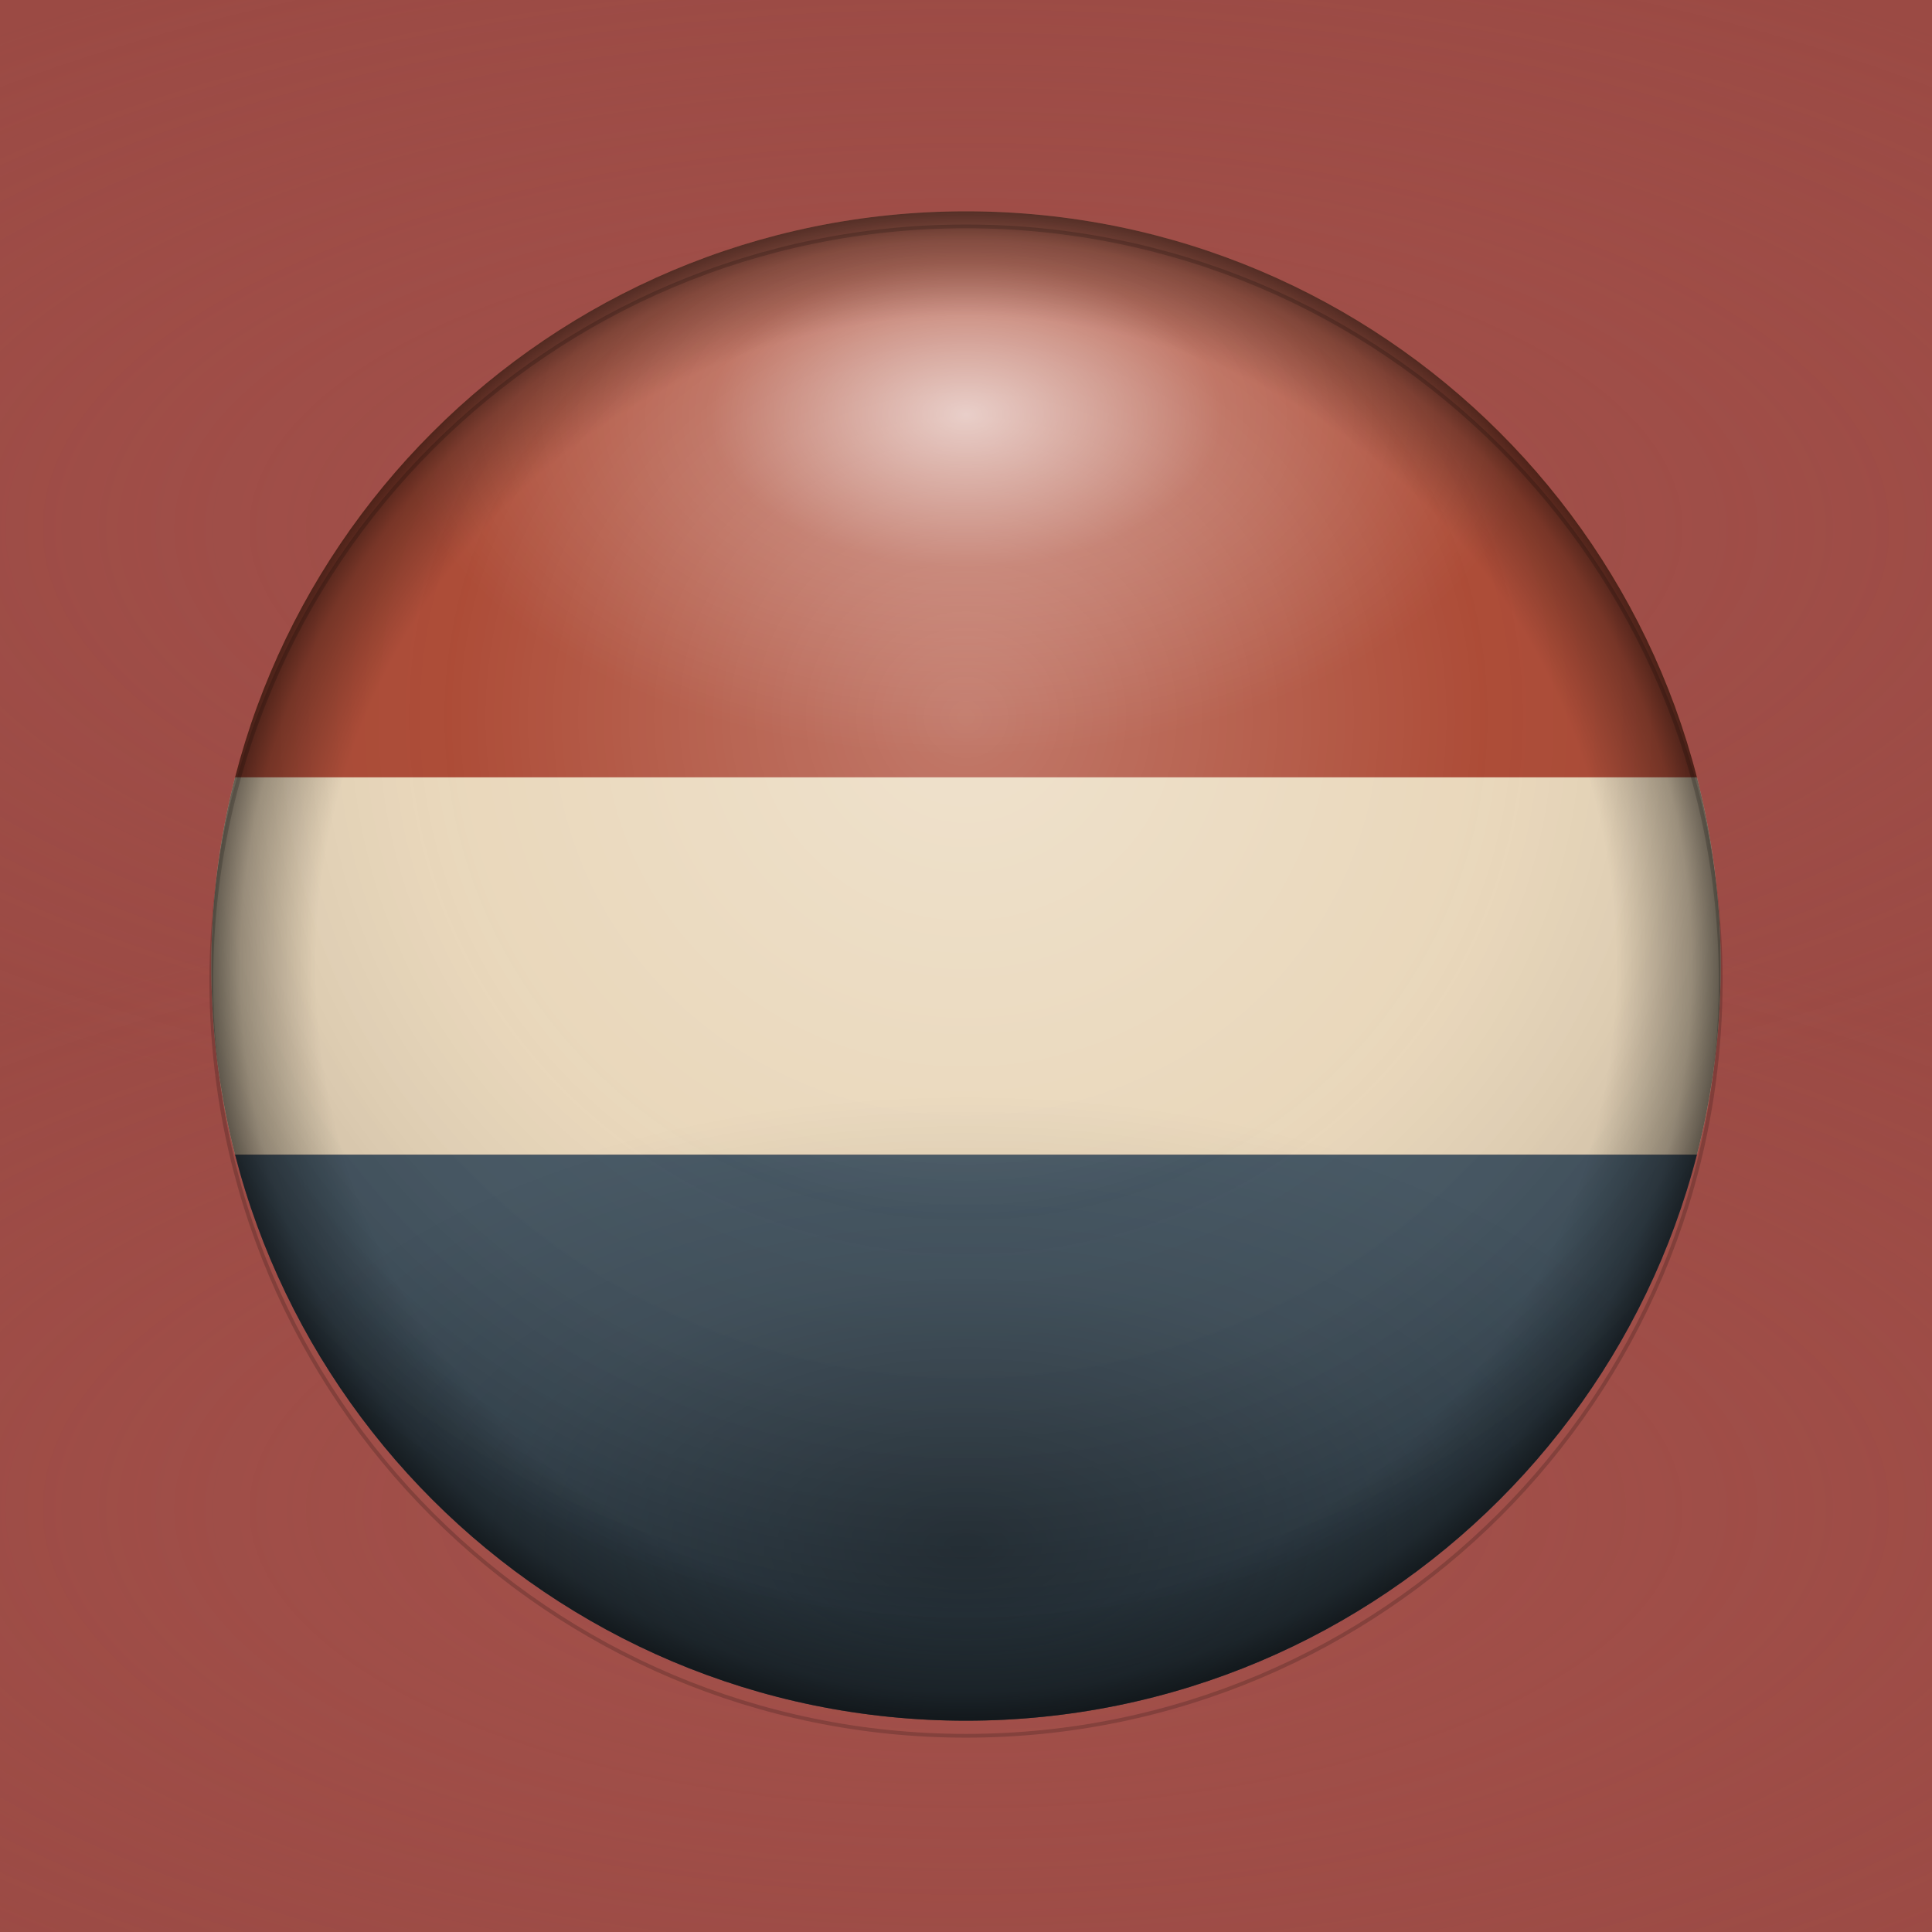
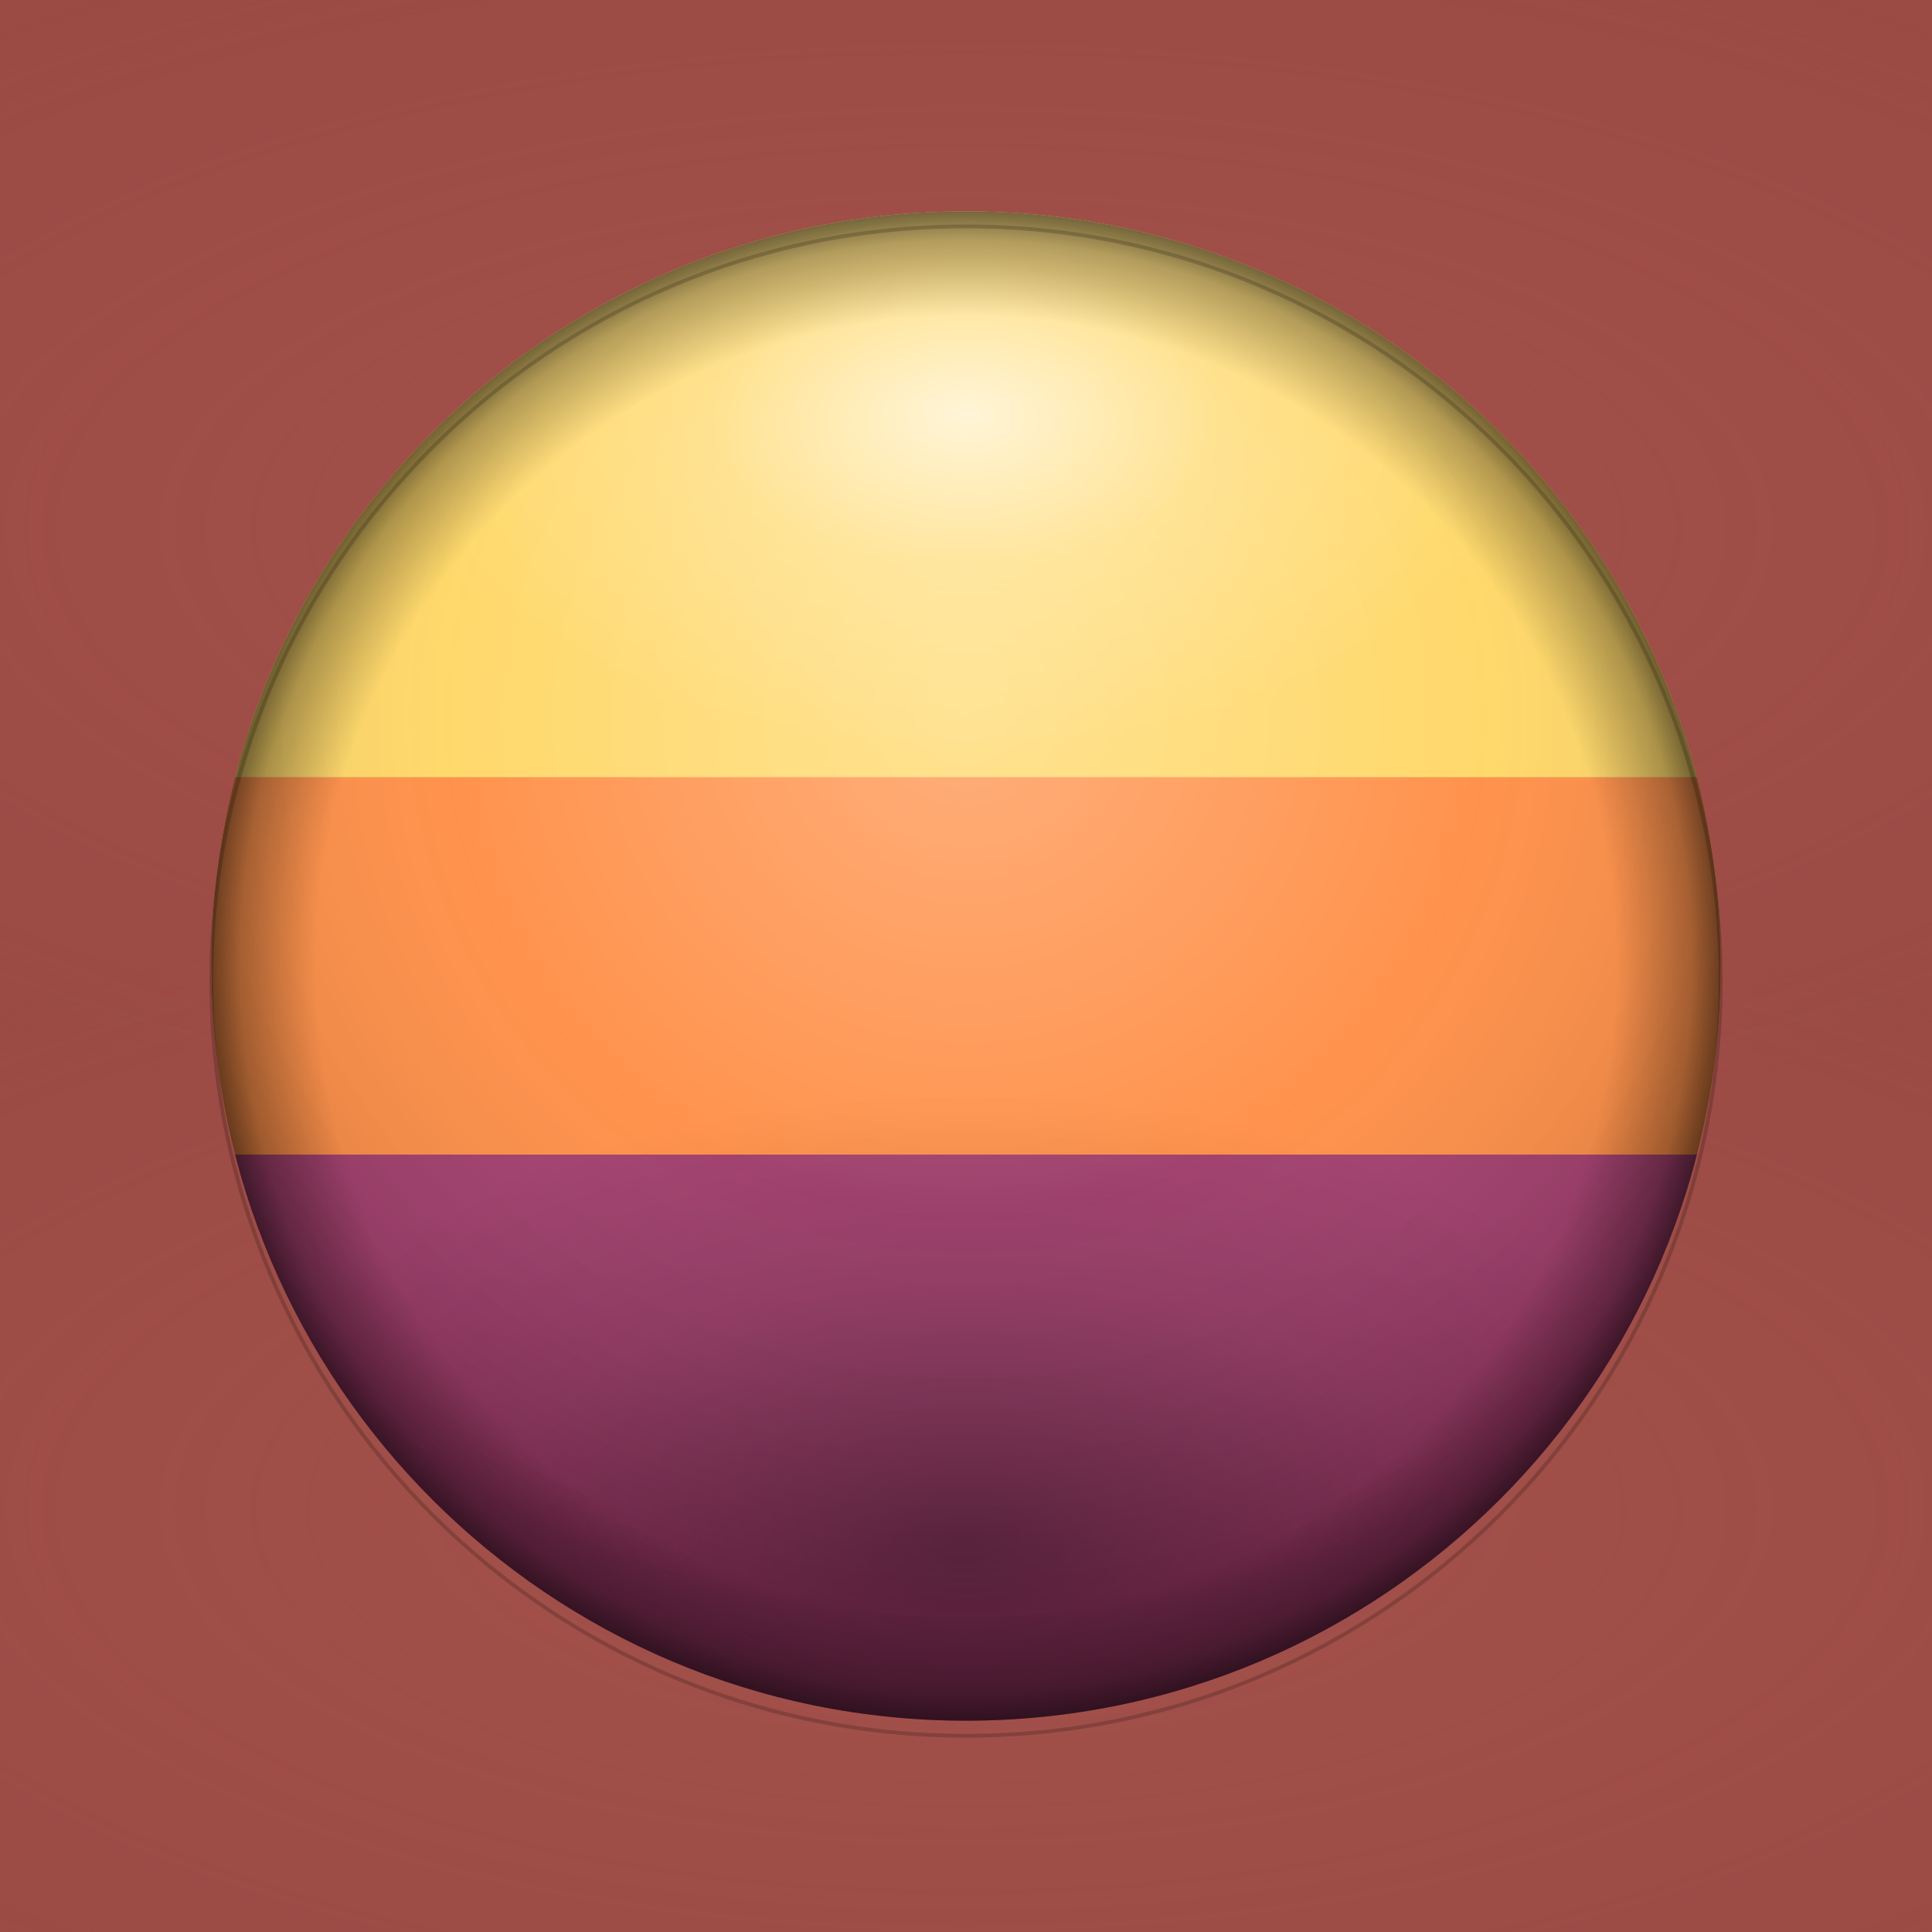
<svg xmlns="http://www.w3.org/2000/svg" width="1024" height="1024" viewBox="0 0 1024 1024" fill="none">
  <defs>
    <linearGradient id="bgVertical" x1="512" y1="0" x2="512" y2="1024" gradientUnits="userSpaceOnUse">
      <stop offset="0" stop-color="#9B4A44" />
      <stop offset="1" stop-color="#9B4A44" />
    </linearGradient>
    <radialGradient id="bgGlowTop" cx="0" cy="0" r="1" gradientUnits="userSpaceOnUse" gradientTransform="translate(512 280) rotate(90) scale(340 820)">
      <stop offset="0" stop-color="#B5605A" stop-opacity="0.32" />
      <stop offset="1" stop-color="#B5605A" stop-opacity="0" />
    </radialGradient>
    <radialGradient id="bgGlowBottom" cx="0" cy="0" r="1" gradientUnits="userSpaceOnUse" gradientTransform="translate(512 800) rotate(90) scale(340 820)">
      <stop offset="0" stop-color="#B5605A" stop-opacity="0.32" />
      <stop offset="1" stop-color="#B5605A" stop-opacity="0" />
    </radialGradient>
    <radialGradient id="canDome" cx="0" cy="0" r="1" gradientUnits="userSpaceOnUse" gradientTransform="translate(512 380) scale(500 480)">
      <stop offset="0" stop-color="white" stop-opacity="0.30" />
      <stop offset="0.55" stop-color="white" stop-opacity="0.06" />
      <stop offset="1" stop-color="black" stop-opacity="0.18" />
    </radialGradient>
    <radialGradient id="canTopShine" cx="0" cy="0" r="1" gradientUnits="userSpaceOnUse" gradientTransform="translate(512 220) scale(300 180)">
      <stop offset="0" stop-color="white" stop-opacity="0.70" />
      <stop offset="0.45" stop-color="white" stop-opacity="0.20" />
      <stop offset="1" stop-color="white" stop-opacity="0" />
    </radialGradient>
    <radialGradient id="canBottomShadow" cx="0" cy="0" r="1" gradientUnits="userSpaceOnUse" gradientTransform="translate(512 820) scale(420 240)">
      <stop offset="0" stop-color="black" stop-opacity="0.38" />
      <stop offset="0.6" stop-color="black" stop-opacity="0.10" />
      <stop offset="1" stop-color="black" stop-opacity="0" />
    </radialGradient>
    <radialGradient id="canRim" cx="0" cy="0" r="1" gradientUnits="userSpaceOnUse" gradientTransform="translate(512 512) scale(400 400)">
      <stop offset="0.86" stop-color="black" stop-opacity="0" />
      <stop offset="0.96" stop-color="black" stop-opacity="0.30" />
      <stop offset="1" stop-color="black" stop-opacity="0.55" />
    </radialGradient>
    <clipPath id="badgeCircle">
      <circle cx="512" cy="512" r="400" />
    </clipPath>
  </defs>
  <rect width="1024" height="1024" fill="url(#bgVertical)" />
  <rect width="1024" height="1024" fill="url(#bgGlowTop)" />
  <rect width="1024" height="1024" fill="url(#bgGlowBottom)" />
  <g clip-path="url(#badgeCircle)">
-     <rect x="112" y="112" width="800" height="300" fill="#A8412B" />
-     <rect x="112" y="412" width="800" height="200" fill="#E8D5B7" />
-     <rect x="112" y="612" width="800" height="300" fill="#3D4F5C" />
+     <rect x="112" y="112" width="800" height="300" fill="#FFD662" />
+     <rect x="112" y="412" width="800" height="200" fill="#FF8C42" />
+     <rect x="112" y="612" width="800" height="300" fill="#A03969" />
    <rect x="112" y="112" width="800" height="800" fill="url(#canDome)" />
    <rect x="112" y="112" width="800" height="800" fill="url(#canBottomShadow)" />
    <rect x="112" y="112" width="800" height="800" fill="url(#canTopShine)" />
    <rect x="112" y="112" width="800" height="800" fill="url(#canRim)" />
  </g>
  <circle cx="512" cy="520" r="400" fill="none" stroke="black" stroke-opacity="0.18" stroke-width="2" />
</svg>
